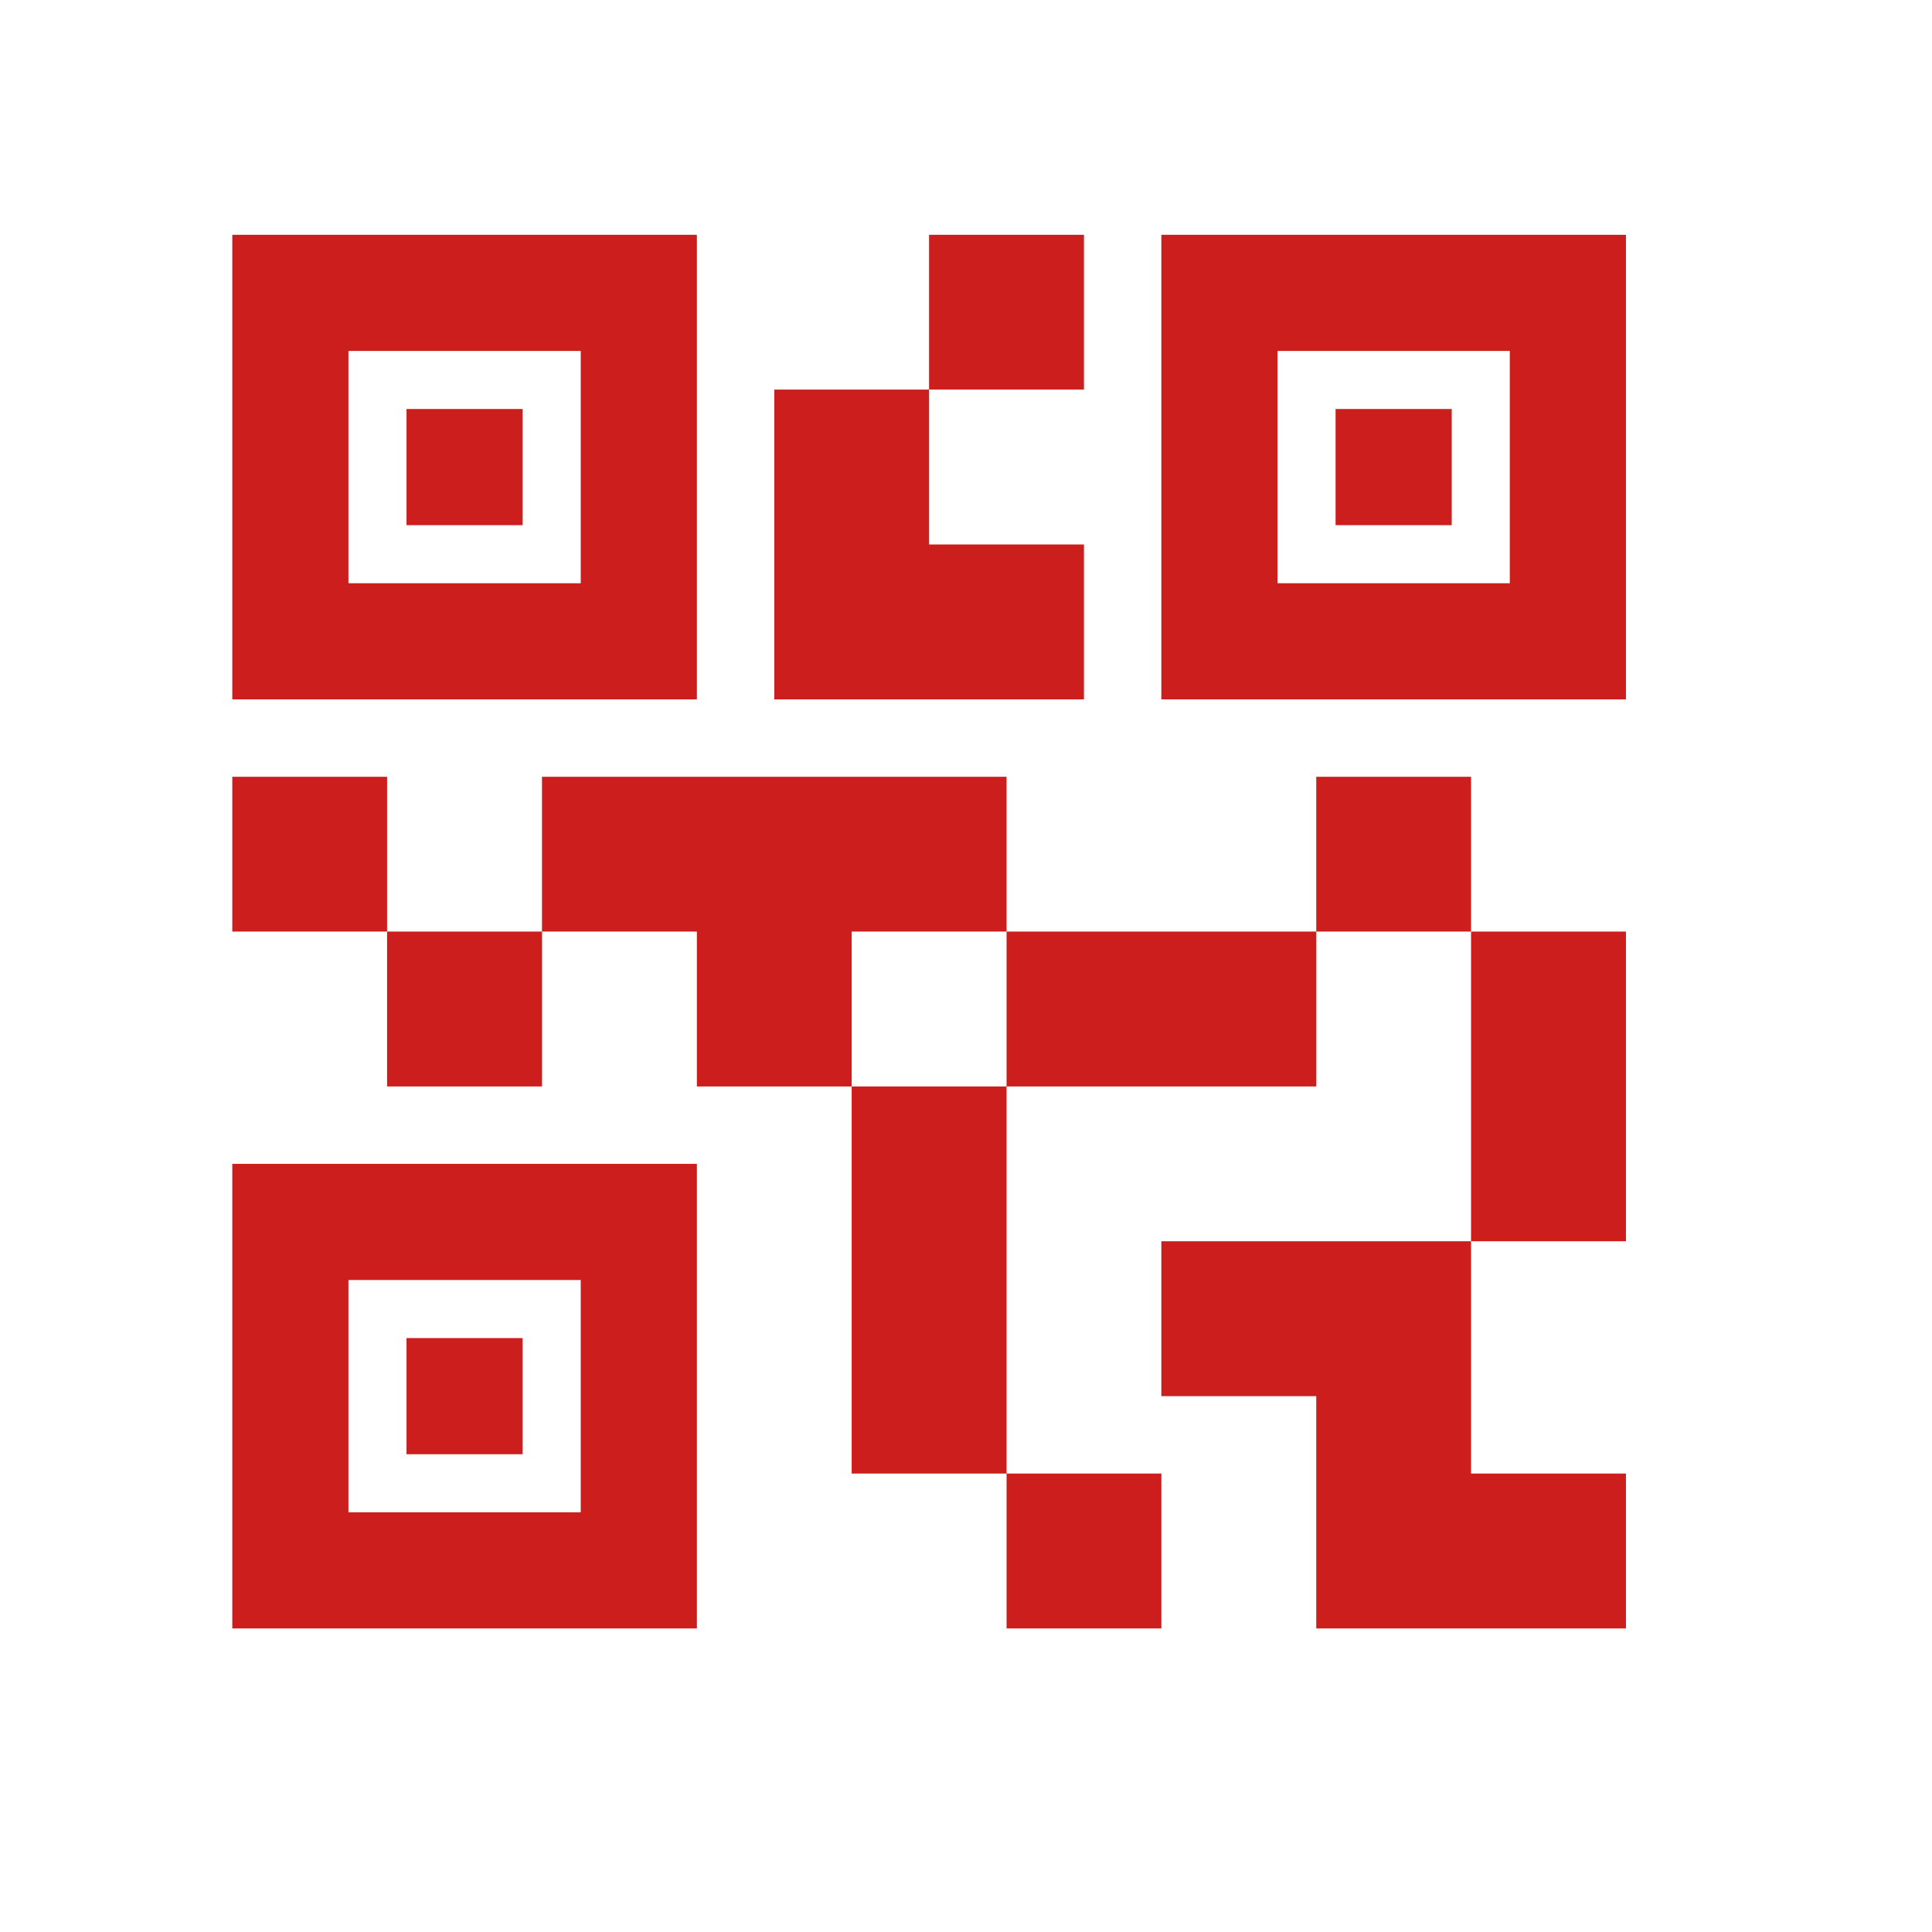
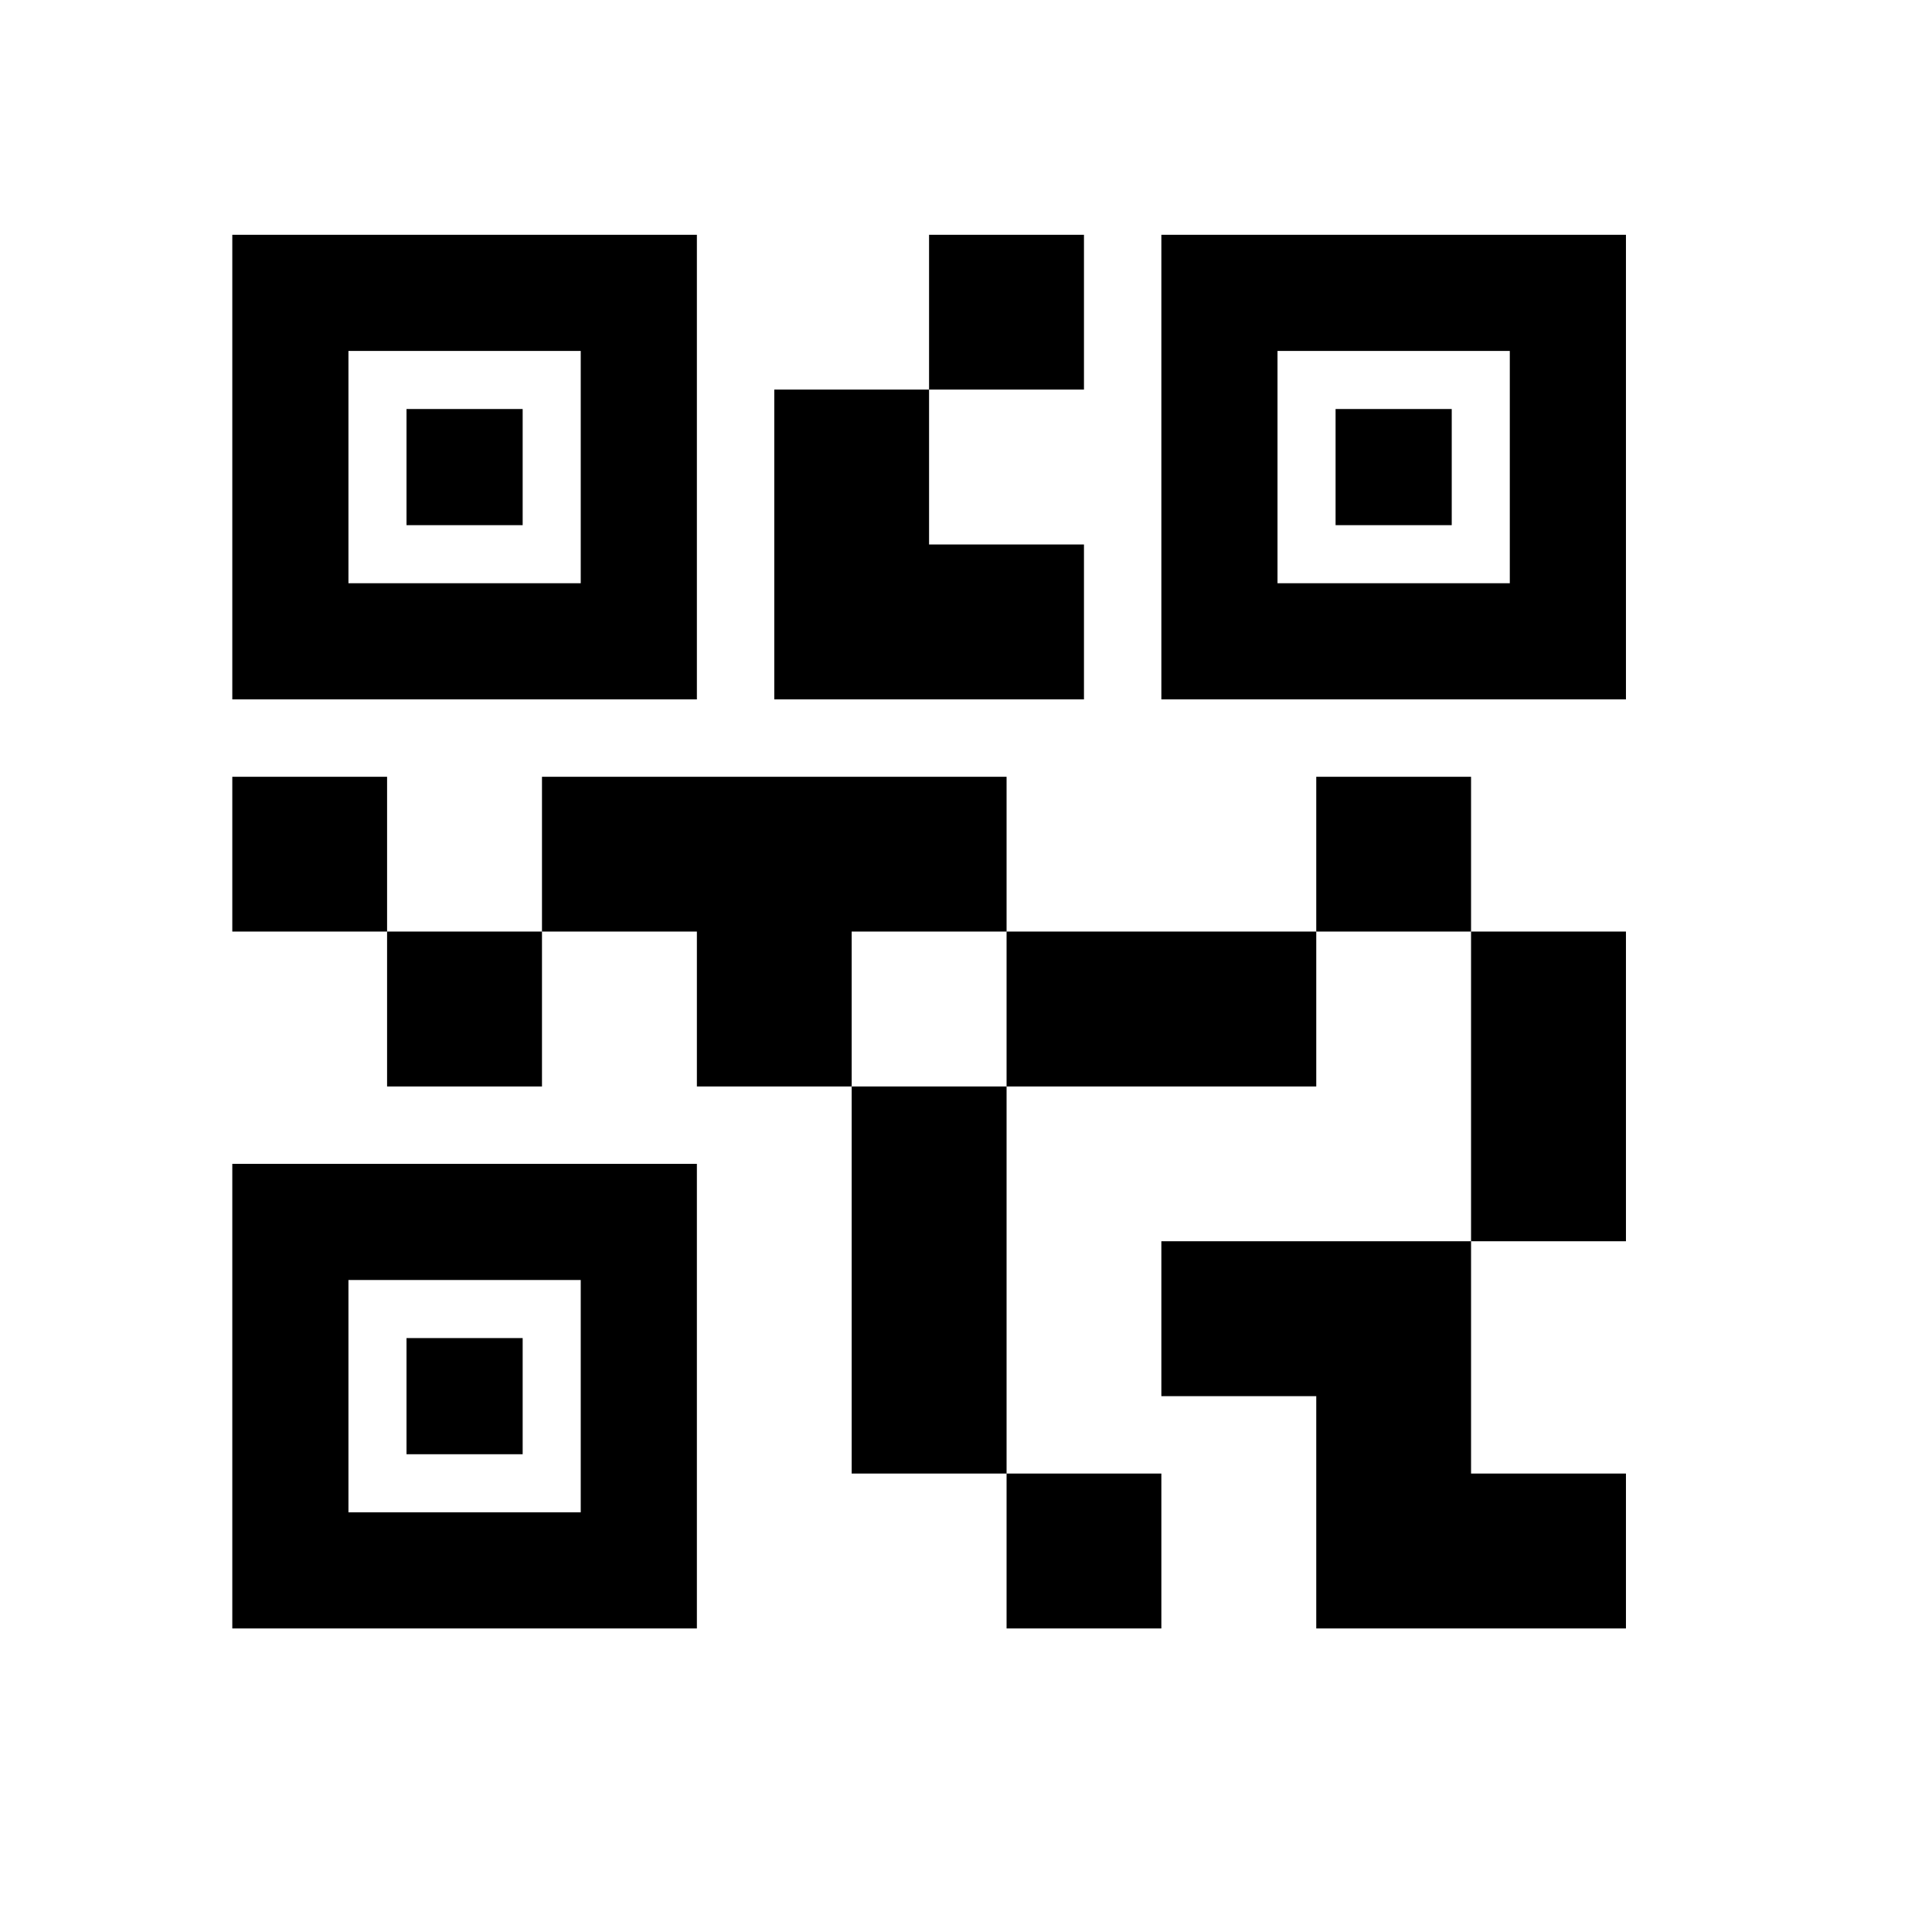
- <svg xmlns="http://www.w3.org/2000/svg" width="17" height="17" viewBox="0 0 17 17" fill="none">
-   <path d="M10.219 14.329H8.857V12.966H10.219V14.329ZM8.857 9.56H7.494V12.966H8.857V9.56ZM14.307 8.197H12.944V10.922H14.307V8.197ZM12.944 6.835H11.582V8.197H12.944V6.835ZM4.769 8.197H3.406V9.56H4.769V8.197ZM3.406 6.835H2.044V8.197H3.406V6.835ZM8.175 3.428H9.538V2.066H8.175V3.428ZM3.066 3.088V5.132H5.11V3.088H3.066ZM6.132 6.154H2.044V2.066H6.132V6.154ZM3.066 11.263V13.307H5.11V11.263H3.066ZM6.132 14.329H2.044V10.241H6.132V14.329ZM11.241 3.088V5.132H13.285V3.088H11.241ZM14.307 6.154H10.219V2.066H14.307V6.154ZM12.944 12.966V10.922H10.219V12.285H11.582V14.329H14.307V12.966H12.944ZM11.582 8.197H8.857V9.56H11.582V8.197ZM8.857 6.835H4.769V8.197H6.132V9.56H7.494V8.197H8.857V6.835ZM9.538 6.154V4.791H8.175V3.428H6.813V6.154H9.538ZM4.599 3.599H3.577V4.621H4.599V3.599ZM4.599 11.774H3.577V12.796H4.599V11.774ZM12.774 3.599H11.752V4.621H12.774V3.599Z" fill="#CC1E1C" />
+ <svg xmlns="http://www.w3.org/2000/svg" width="17" height="17" viewBox="0 0 17 17">
+   <path d="M10.219 14.329H8.857V12.966H10.219V14.329ZM8.857 9.56H7.494V12.966H8.857V9.56ZM14.307 8.197H12.944V10.922H14.307V8.197ZM12.944 6.835H11.582V8.197H12.944V6.835ZM4.769 8.197H3.406V9.56H4.769V8.197ZM3.406 6.835H2.044V8.197H3.406V6.835ZM8.175 3.428H9.538V2.066H8.175V3.428ZM3.066 3.088V5.132H5.11V3.088H3.066ZM6.132 6.154H2.044V2.066H6.132V6.154ZM3.066 11.263V13.307H5.11V11.263H3.066ZM6.132 14.329H2.044V10.241H6.132V14.329ZM11.241 3.088V5.132H13.285V3.088H11.241ZM14.307 6.154H10.219V2.066H14.307V6.154ZM12.944 12.966V10.922H10.219V12.285H11.582V14.329H14.307V12.966H12.944ZM11.582 8.197H8.857V9.56H11.582V8.197ZM8.857 6.835H4.769V8.197H6.132V9.56H7.494V8.197H8.857V6.835ZM9.538 6.154V4.791H8.175V3.428H6.813V6.154H9.538ZM4.599 3.599H3.577V4.621H4.599V3.599ZM4.599 11.774H3.577V12.796H4.599V11.774ZM12.774 3.599H11.752V4.621H12.774V3.599Z" />
</svg>
